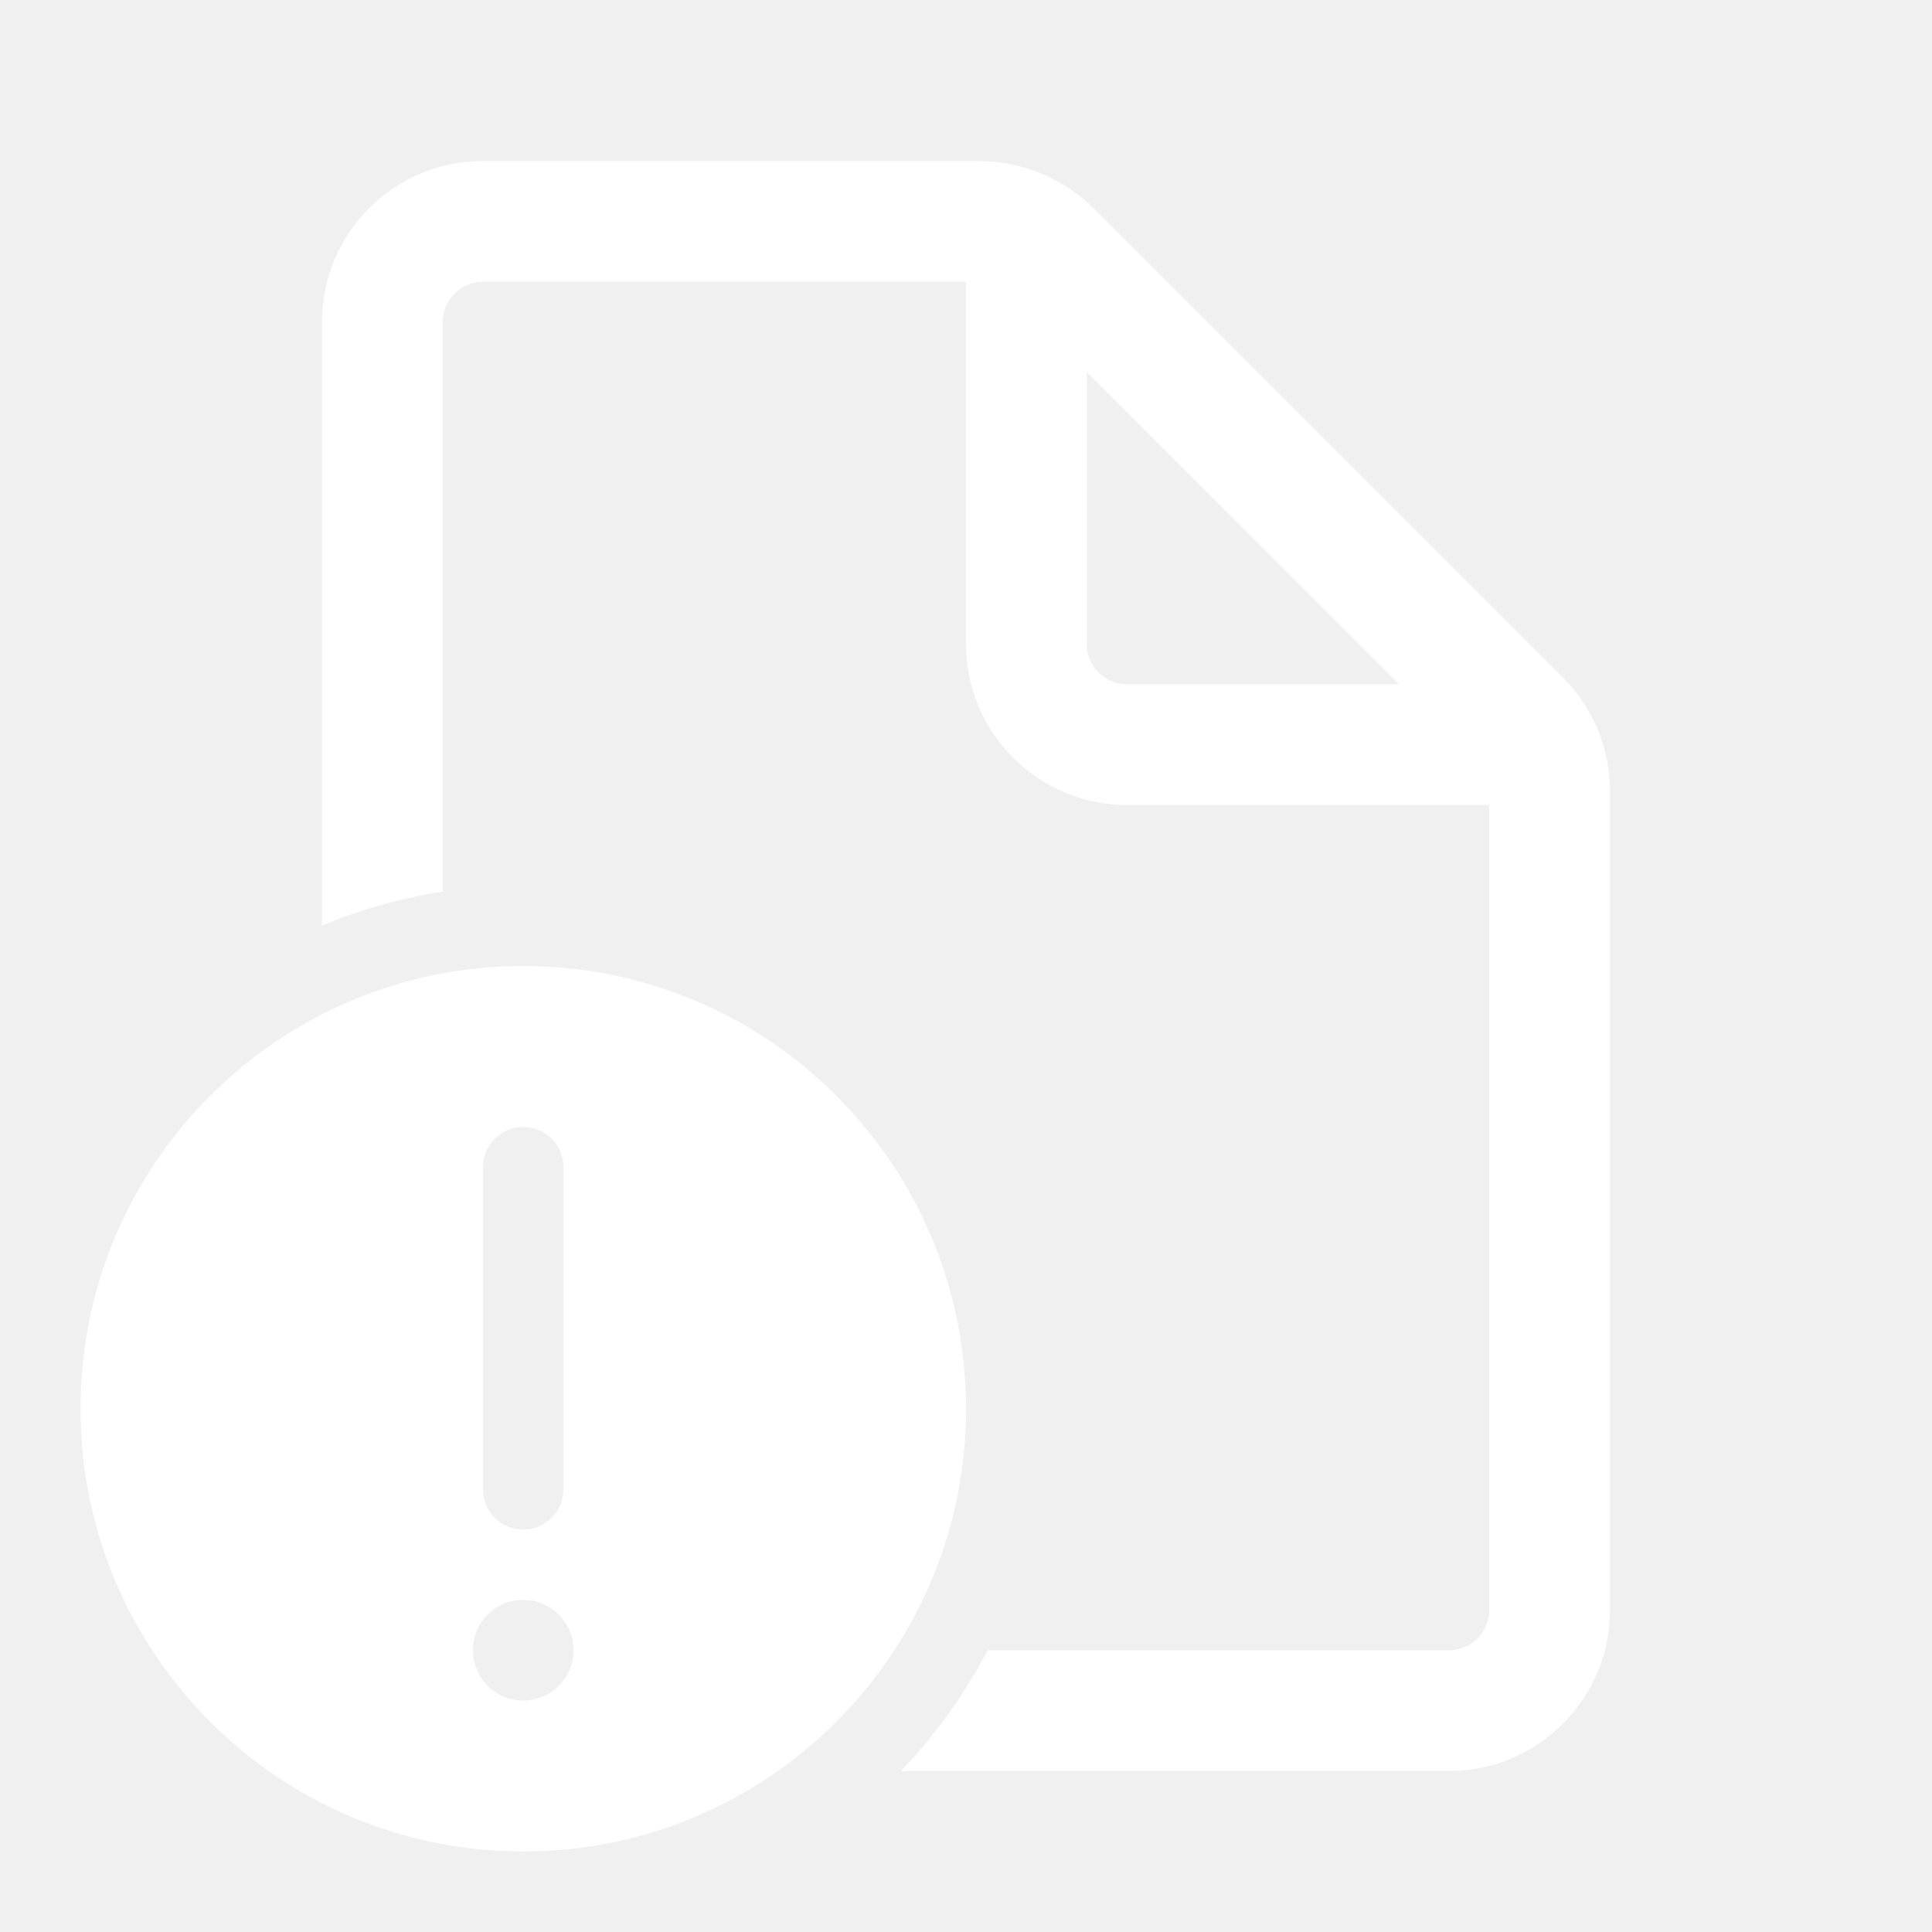
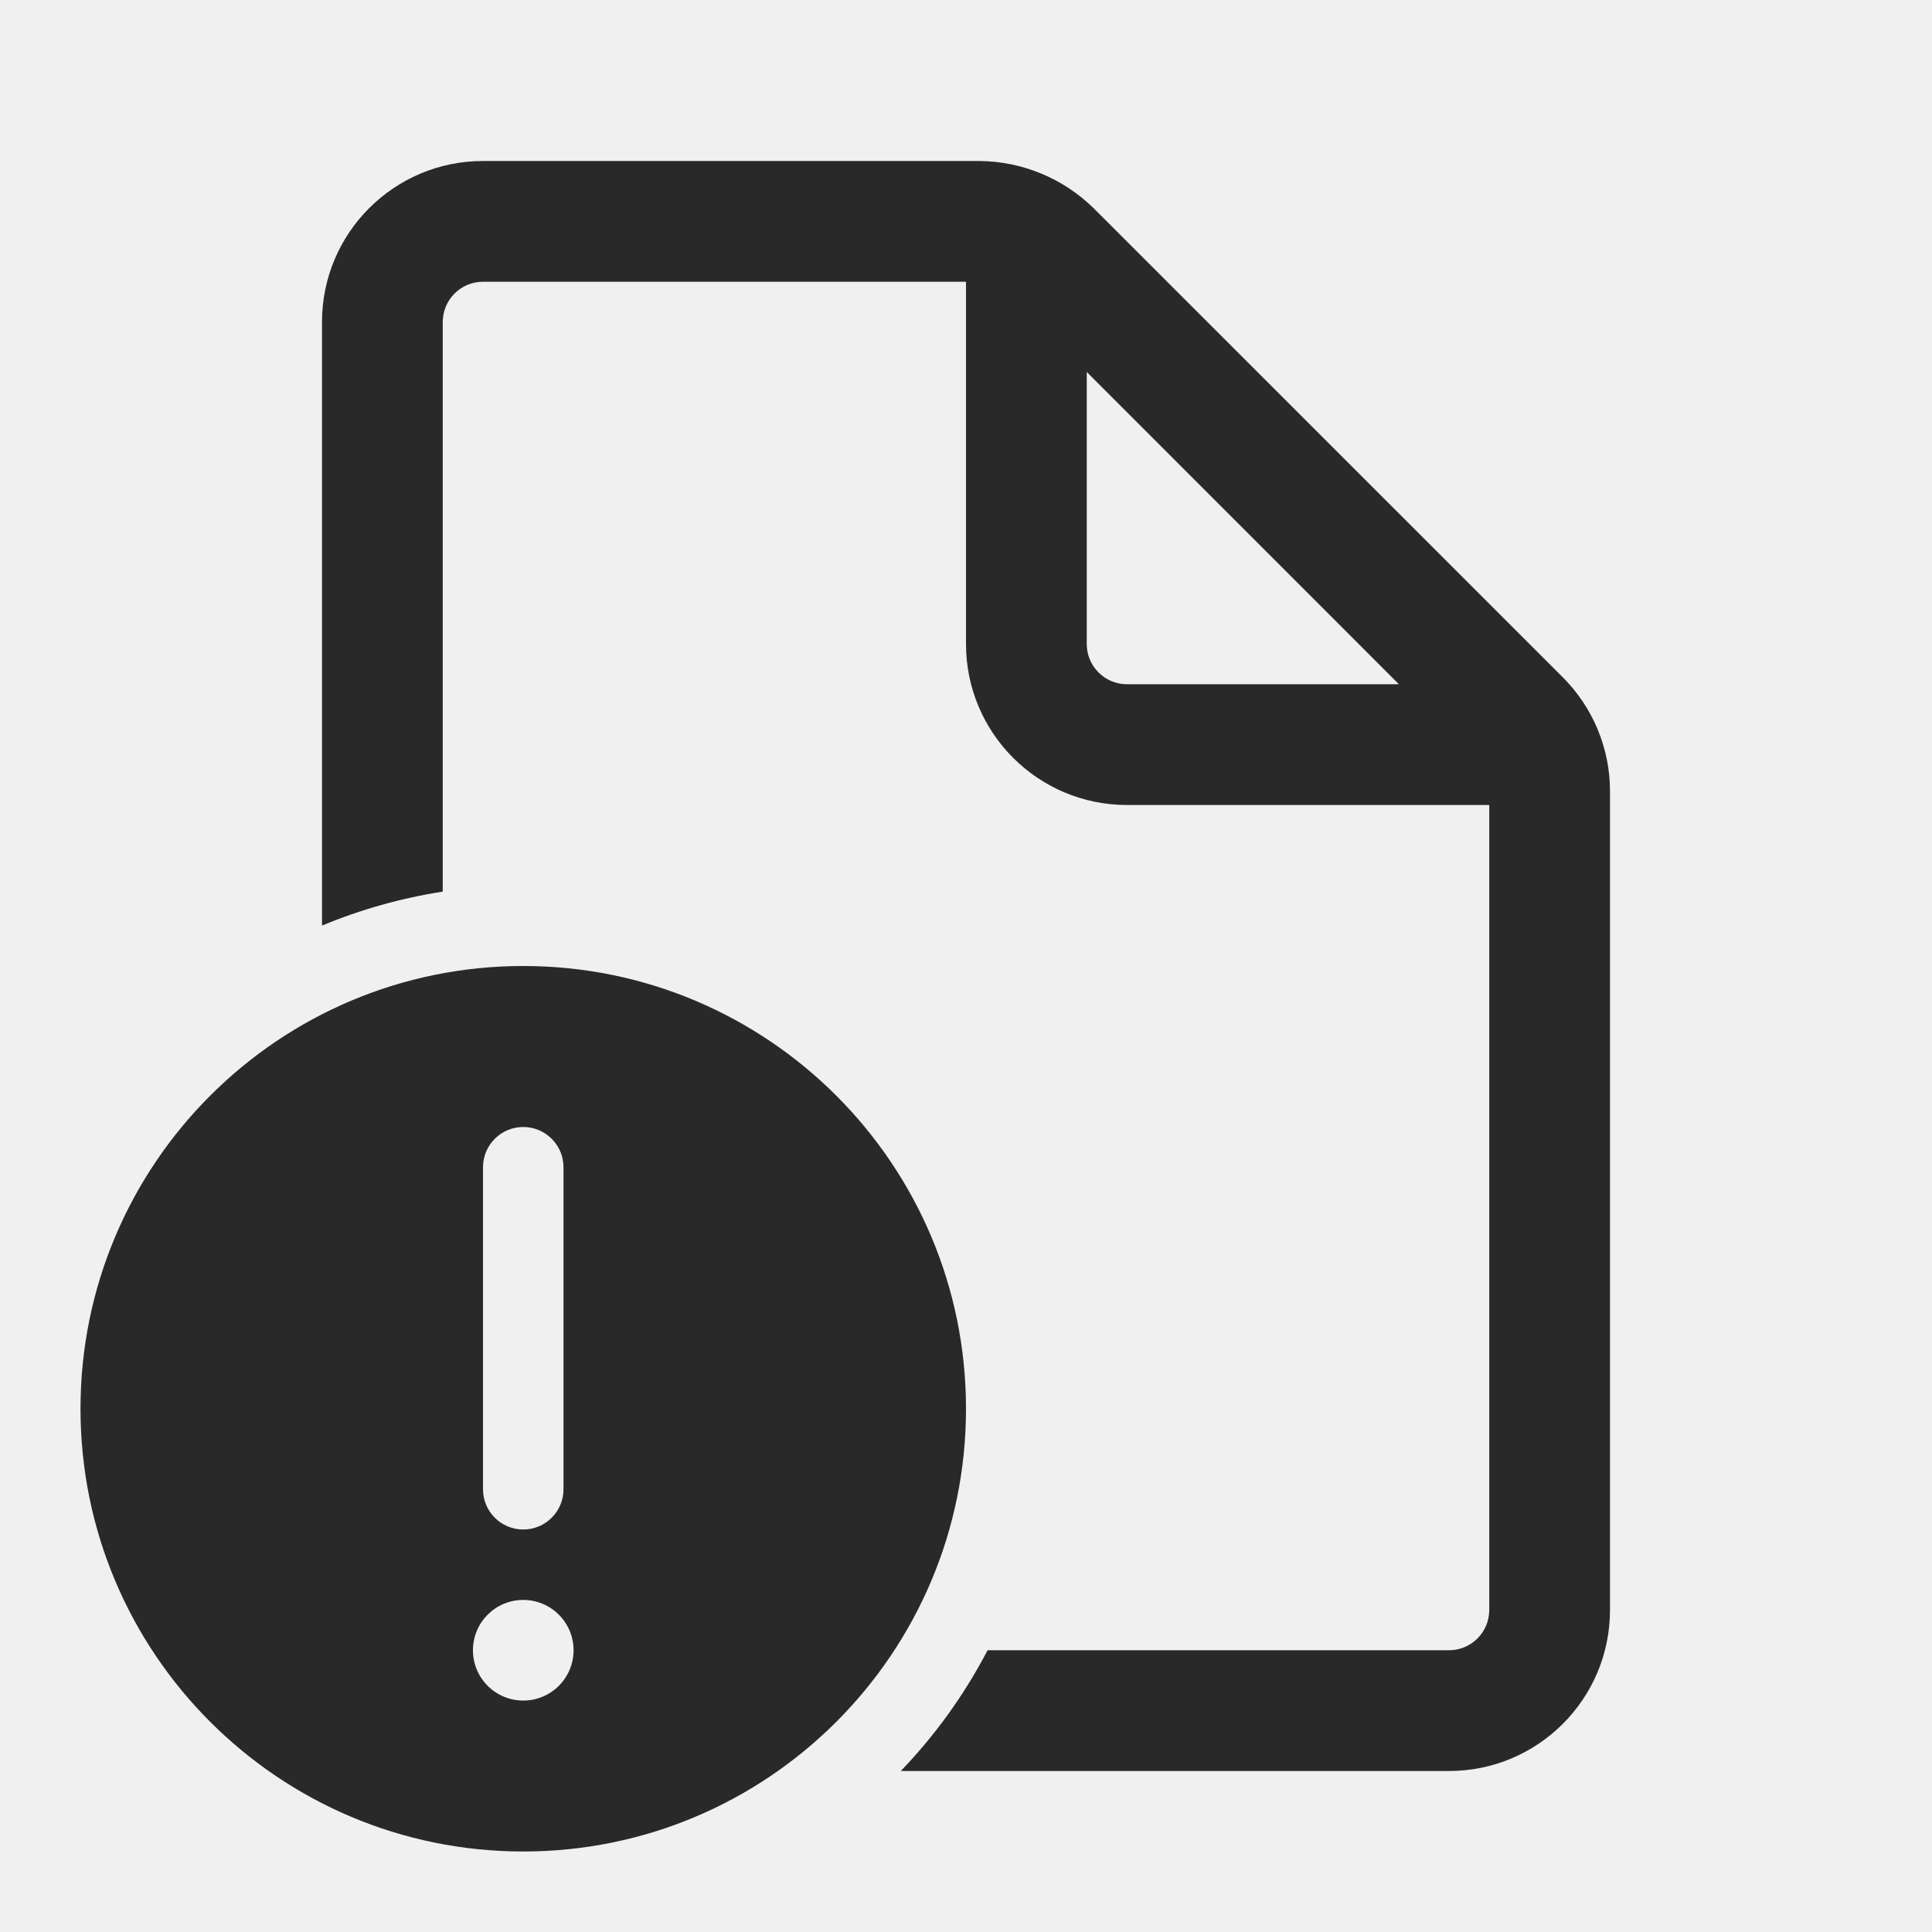
<svg xmlns="http://www.w3.org/2000/svg" width="24" height="24" viewBox="0 0 24 24">
-   <path fill="#ffffff" d="M18.5 20a.5.5 0 0 1-.5.5h-5.732A6.5 6.5 0 0 1 11.19 22H18a2 2 0 0 0 2-2V9.828a2 2 0 0 0-.586-1.414l-5.829-5.828A2.05 2.05 0 0 0 12.172 2H6a2 2 0 0 0-2 2v7.498a6.5 6.5 0 0 1 1.5-.422V4a.5.5 0 0 1 .5-.5h6V8a2 2 0 0 0 2 2h4.5zm-5-15.379L17.378 8.5H14a.5.5 0 0 1-.5-.5zM12 17.5a5.5 5.5 0 1 1-11 0a5.5 5.5 0 0 1 11 0M6.5 14a.5.5 0 0 0-.5.5v4a.5.5 0 0 0 1 0v-4a.5.5 0 0 0-.5-.5m0 7.125a.625.625 0 1 0 0-1.25a.625.625 0 0 0 0 1.25" />
+   <path fill="#292929" d="M18.5 20a.5.5 0 0 1-.5.5h-5.732A6.5 6.5 0 0 1 11.19 22H18a2 2 0 0 0 2-2V9.828a2 2 0 0 0-.586-1.414l-5.829-5.828A2.05 2.05 0 0 0 12.172 2H6a2 2 0 0 0-2 2v7.498a6.5 6.5 0 0 1 1.5-.422V4a.5.5 0 0 1 .5-.5h6V8a2 2 0 0 0 2 2h4.5zm-5-15.379L17.378 8.5H14a.5.5 0 0 1-.5-.5zM12 17.5a5.5 5.5 0 1 1-11 0a5.5 5.5 0 0 1 11 0M6.5 14a.5.5 0 0 0-.5.5v4a.5.5 0 0 0 1 0v-4a.5.5 0 0 0-.5-.5m0 7.125a.625.625 0 1 0 0-1.25a.625.625 0 0 0 0 1.25" />
</svg>
